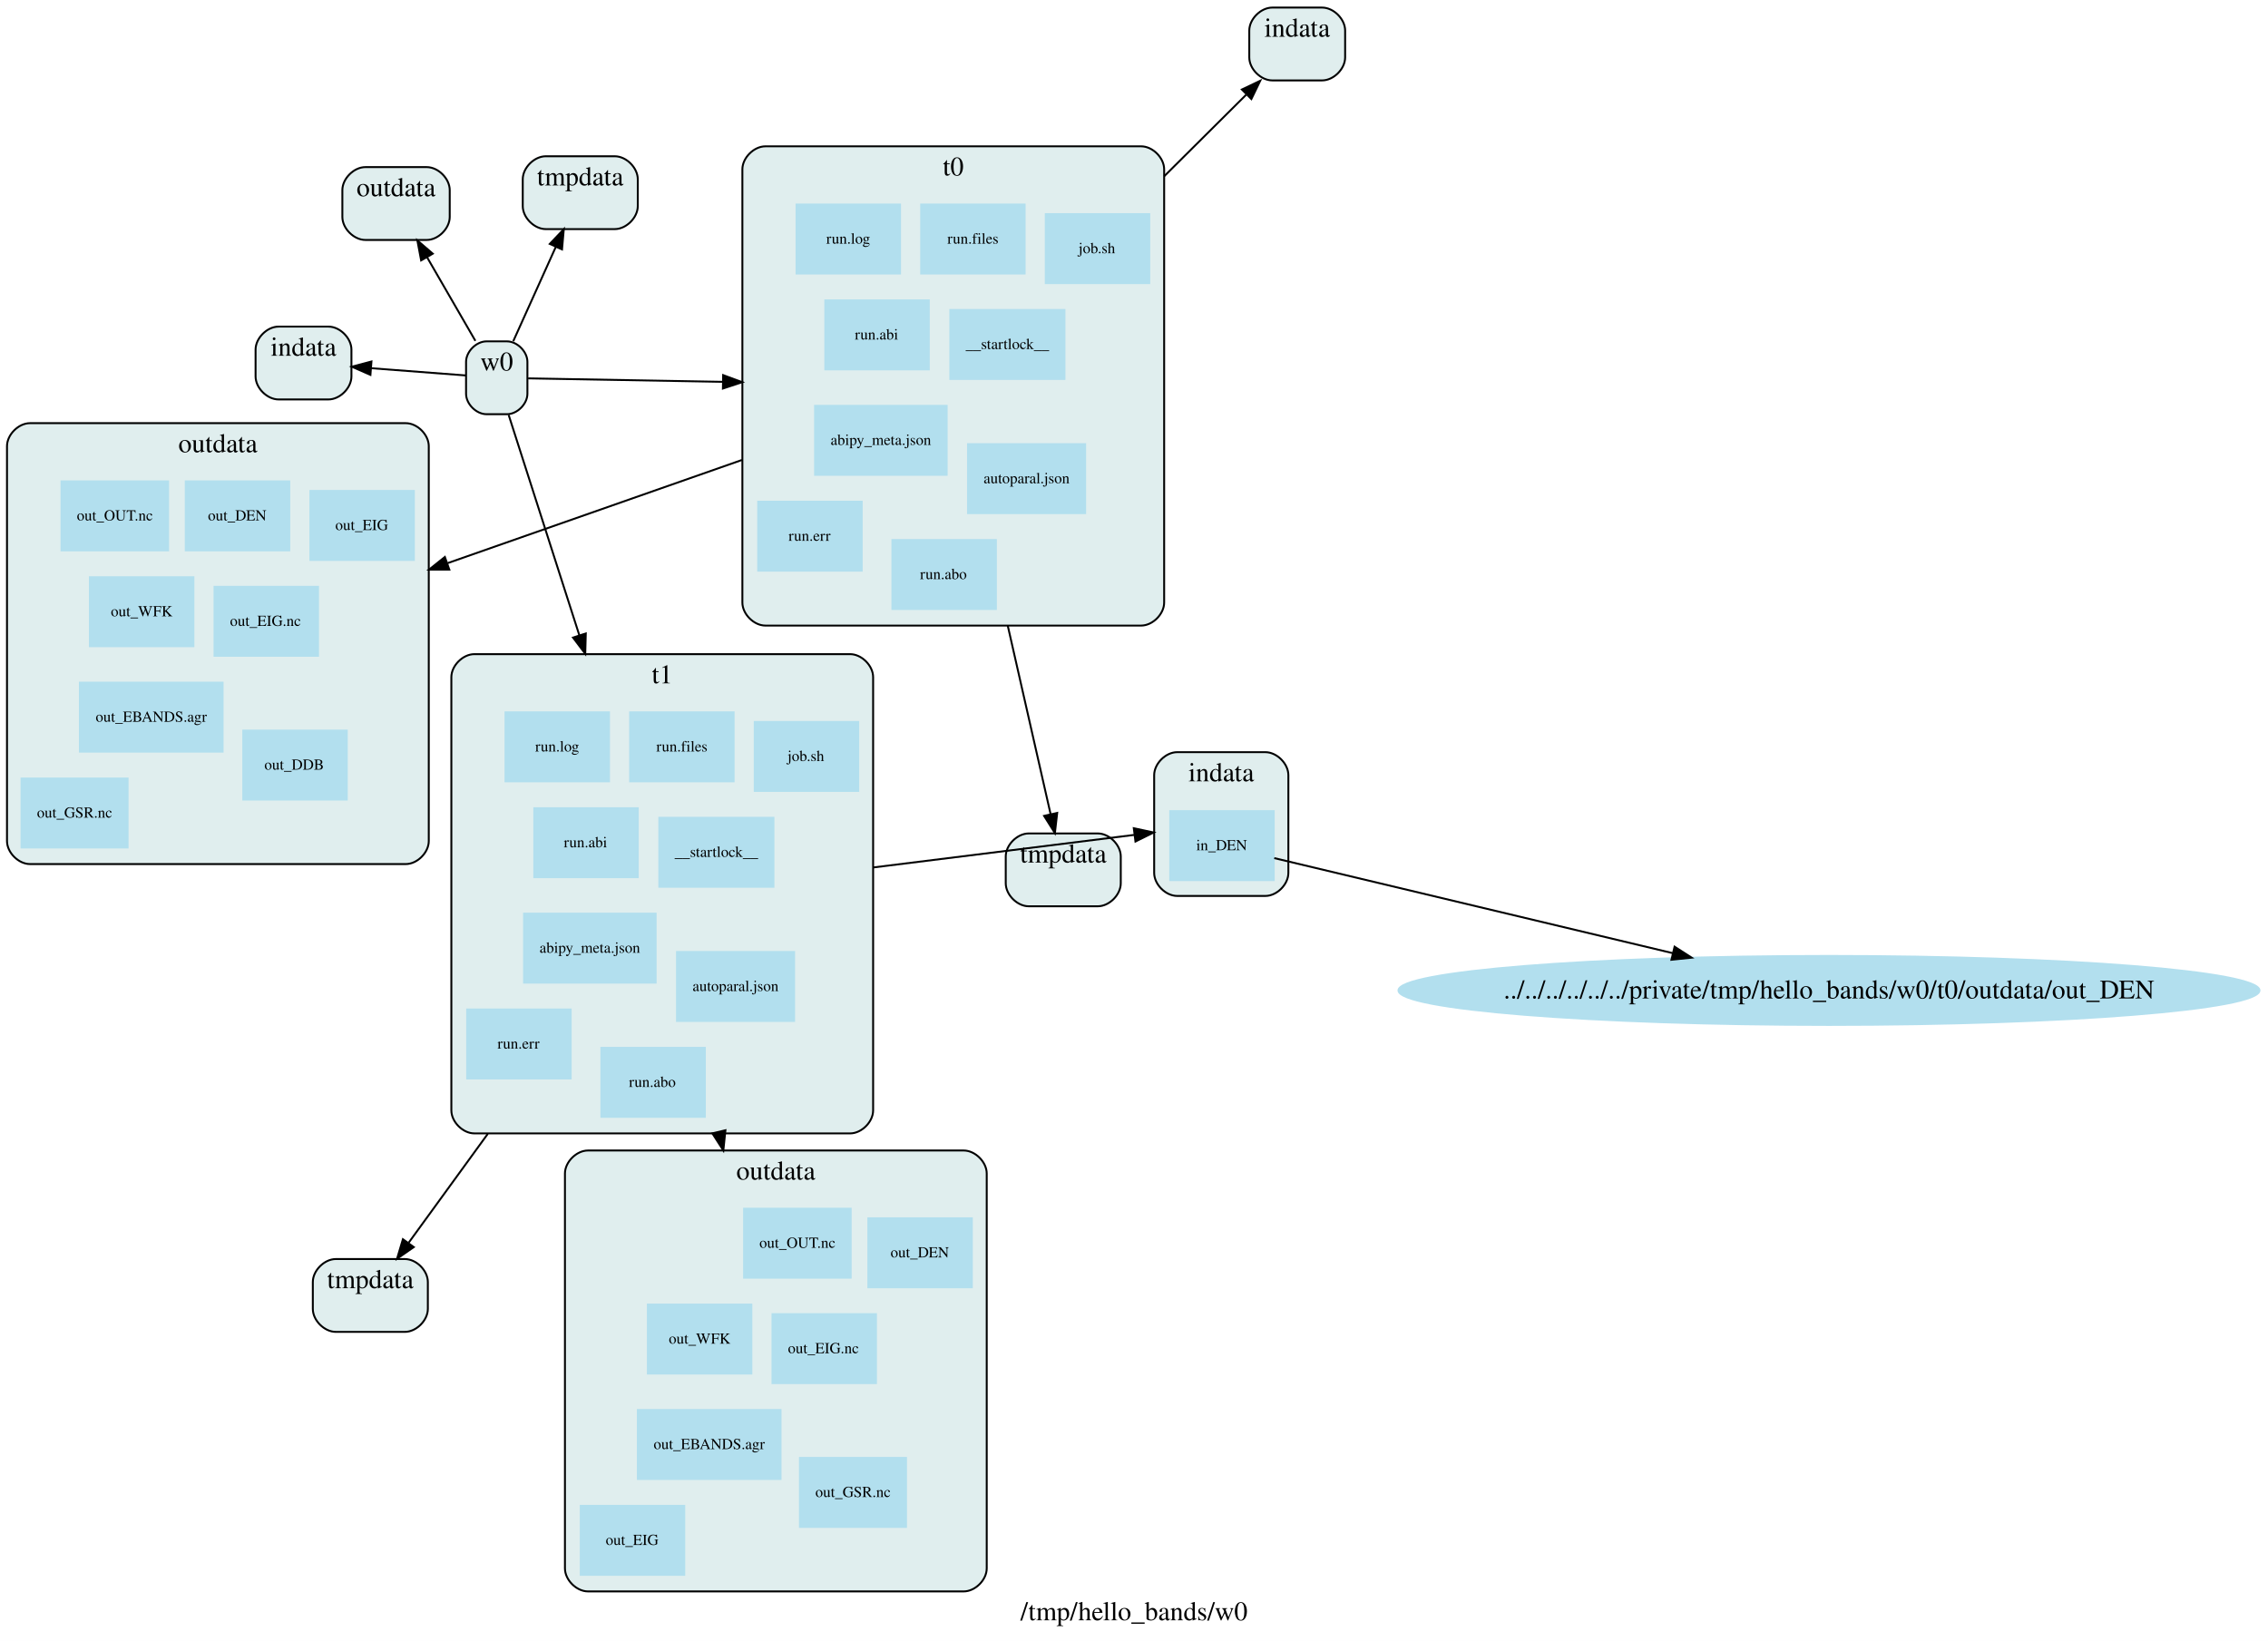
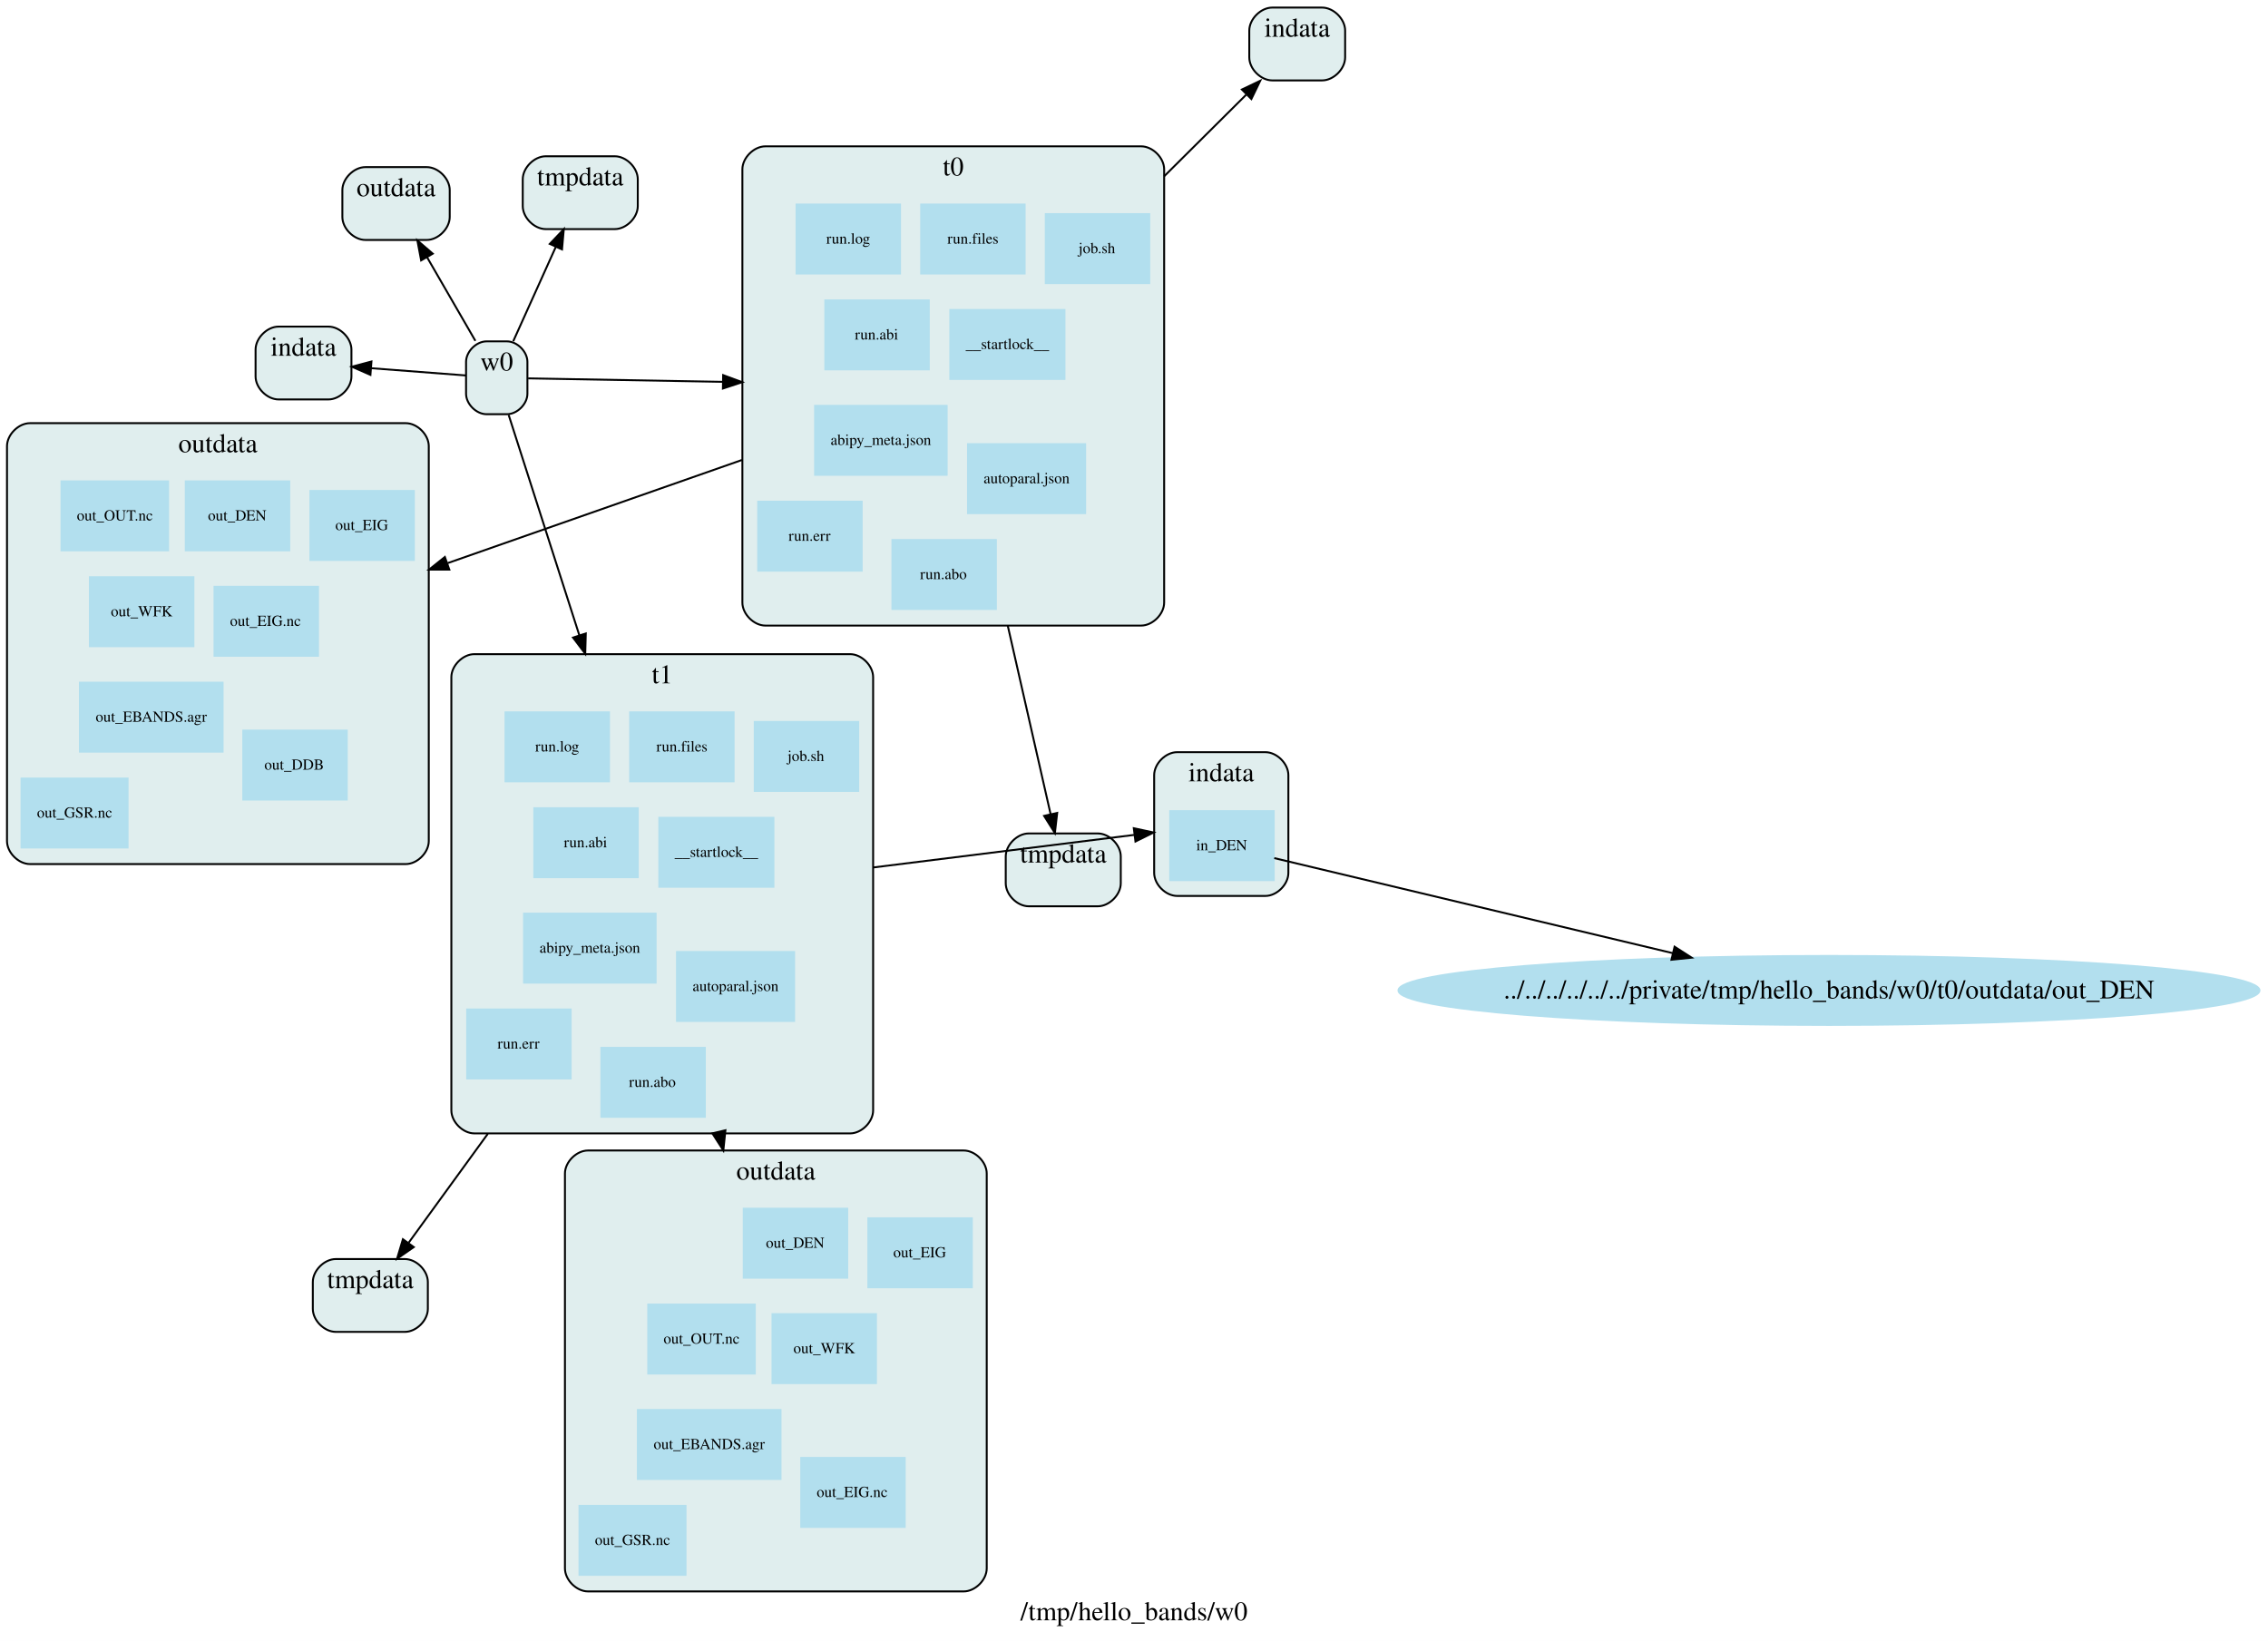
<svg xmlns="http://www.w3.org/2000/svg" width="1183pt" height="856pt" viewBox="0.00 0.00 1183.00 856.00">
  <g id="graph0" class="graph" transform="scale(1 1) rotate(0) translate(4 830)">
    <polygon fill="white" stroke="transparent" points="-4,26 -4,-830 1179,-830 1179,26 -4,26" />
    <text text-anchor="middle" x="587.5" y="15.2" font-family="Times,serif" font-size="14.00">/tmp/hello_bands/w0</text>
    <g id="clust1" class="cluster">
      <path fill="#e0eeee" stroke="black" d="M249.76,-613.93C249.76,-613.93 260.43,-613.93 260.43,-613.93 265.76,-613.93 271.1,-619.26 271.1,-624.59 271.1,-624.59 271.1,-641.26 271.1,-641.26 271.1,-646.59 265.76,-651.93 260.43,-651.93 260.43,-651.93 249.76,-651.93 249.76,-651.93 244.43,-651.93 239.1,-646.59 239.1,-641.26 239.1,-641.26 239.1,-624.59 239.1,-624.59 239.1,-619.26 244.43,-613.93 249.76,-613.93" />
      <text text-anchor="middle" x="255.1" y="-636.73" font-family="Times,serif" font-size="14.00">w0</text>
    </g>
    <g id="clust2" class="cluster">
      <path fill="#e0eeee" stroke="black" d="M280.67,-710.49C280.67,-710.49 316.67,-710.49 316.67,-710.49 322.67,-710.49 328.67,-716.49 328.67,-722.49 328.67,-722.49 328.67,-736.49 328.67,-736.49 328.67,-742.49 322.67,-748.49 316.67,-748.49 316.67,-748.49 280.67,-748.49 280.67,-748.49 274.67,-748.49 268.67,-742.49 268.67,-736.49 268.67,-736.49 268.67,-722.49 268.67,-722.49 268.67,-716.49 274.67,-710.49 280.67,-710.49" />
      <text text-anchor="middle" x="298.67" y="-733.29" font-family="Times,serif" font-size="14.00">tmpdata</text>
    </g>
    <g id="clust3" class="cluster">
      <path fill="#e0eeee" stroke="black" d="M141.31,-621.63C141.31,-621.63 167.31,-621.63 167.31,-621.63 173.31,-621.63 179.31,-627.63 179.31,-633.63 179.31,-633.63 179.31,-647.63 179.31,-647.63 179.31,-653.63 173.31,-659.63 167.31,-659.63 167.31,-659.63 141.31,-659.63 141.31,-659.63 135.31,-659.63 129.31,-653.63 129.31,-647.63 129.31,-647.63 129.31,-633.63 129.31,-633.63 129.31,-627.63 135.31,-621.63 141.31,-621.63" />
      <text text-anchor="middle" x="154.31" y="-644.43" font-family="Times,serif" font-size="14.00">indata</text>
    </g>
    <g id="clust4" class="cluster">
      <path fill="#e0eeee" stroke="black" d="M186.58,-704.83C186.58,-704.83 218.58,-704.83 218.58,-704.83 224.58,-704.83 230.58,-710.83 230.58,-716.83 230.58,-716.83 230.58,-730.83 230.58,-730.83 230.58,-736.83 224.58,-742.83 218.58,-742.83 218.58,-742.83 186.58,-742.83 186.58,-742.83 180.58,-742.83 174.58,-736.83 174.58,-730.83 174.58,-730.83 174.58,-716.83 174.58,-716.83 174.58,-710.83 180.58,-704.83 186.58,-704.83" />
      <text text-anchor="middle" x="202.58" y="-727.63" font-family="Times,serif" font-size="14.00">outdata</text>
    </g>
    <g id="clust5" class="cluster">
      <path fill="#e0eeee" stroke="black" d="M243.43,-238.77C243.43,-238.77 439.43,-238.77 439.43,-238.77 445.43,-238.77 451.43,-244.77 451.43,-250.77 451.43,-250.77 451.43,-476.77 451.43,-476.77 451.43,-482.77 445.43,-488.77 439.43,-488.77 439.43,-488.77 243.43,-488.77 243.43,-488.77 237.43,-488.77 231.43,-482.77 231.43,-476.77 231.43,-476.77 231.43,-250.77 231.43,-250.77 231.43,-244.77 237.43,-238.77 243.43,-238.77" />
      <text text-anchor="middle" x="341.43" y="-473.57" font-family="Times,serif" font-size="14.00">t1</text>
    </g>
    <g id="clust9" class="cluster">
      <path fill="#e0eeee" stroke="black" d="M395.23,-503.67C395.23,-503.67 591.23,-503.67 591.23,-503.67 597.23,-503.67 603.23,-509.67 603.23,-515.67 603.23,-515.67 603.23,-741.67 603.23,-741.67 603.23,-747.67 597.23,-753.67 591.23,-753.67 591.23,-753.67 395.23,-753.67 395.23,-753.67 389.23,-753.67 383.23,-747.67 383.23,-741.67 383.23,-741.67 383.23,-515.67 383.23,-515.67 383.23,-509.67 389.23,-503.67 395.23,-503.67" />
      <text text-anchor="middle" x="493.23" y="-738.47" font-family="Times,serif" font-size="14.00">t0</text>
    </g>
    <g id="clust6" class="cluster">
      <path fill="#e0eeee" stroke="black" d="M171.17,-135.23C171.17,-135.23 207.17,-135.23 207.17,-135.23 213.17,-135.23 219.17,-141.23 219.17,-147.23 219.17,-147.23 219.17,-161.23 219.17,-161.23 219.17,-167.23 213.17,-173.23 207.17,-173.23 207.17,-173.23 171.17,-173.23 171.17,-173.23 165.17,-173.23 159.17,-167.23 159.17,-161.23 159.17,-161.23 159.17,-147.23 159.17,-147.23 159.17,-141.23 165.17,-135.23 171.17,-135.23" />
      <text text-anchor="middle" x="189.17" y="-158.03" font-family="Times,serif" font-size="14.00">tmpdata</text>
    </g>
    <g id="clust7" class="cluster">
      <path fill="#e0eeee" stroke="black" d="M610.02,-362.64C610.02,-362.64 656.02,-362.64 656.02,-362.64 662.02,-362.64 668.02,-368.64 668.02,-374.64 668.02,-374.64 668.02,-425.64 668.02,-425.64 668.02,-431.64 662.02,-437.64 656.02,-437.64 656.02,-437.64 610.02,-437.64 610.02,-437.64 604.02,-437.64 598.02,-431.64 598.02,-425.64 598.02,-425.64 598.02,-374.64 598.02,-374.64 598.02,-368.64 604.02,-362.64 610.02,-362.64" />
      <text text-anchor="middle" x="633.02" y="-422.44" font-family="Times,serif" font-size="14.00">indata</text>
    </g>
    <g id="clust8" class="cluster">
      <path fill="#e0eeee" stroke="black" d="M302.68,0.15C302.68,0.15 498.68,0.15 498.68,0.15 504.68,0.15 510.68,-5.85 510.68,-11.85 510.68,-11.85 510.68,-217.85 510.68,-217.85 510.68,-223.85 504.68,-229.85 498.68,-229.85 498.68,-229.85 302.68,-229.85 302.68,-229.85 296.68,-229.85 290.68,-223.85 290.68,-217.85 290.68,-217.85 290.68,-11.85 290.68,-11.85 290.68,-5.85 296.68,0.15 302.68,0.15" />
      <text text-anchor="middle" x="400.68" y="-214.65" font-family="Times,serif" font-size="14.00">outdata</text>
    </g>
    <g id="clust10" class="cluster">
      <path fill="#e0eeee" stroke="black" d="M532.6,-357.24C532.6,-357.24 568.6,-357.24 568.6,-357.24 574.6,-357.24 580.6,-363.24 580.6,-369.24 580.6,-369.24 580.6,-383.24 580.6,-383.24 580.6,-389.24 574.6,-395.24 568.6,-395.24 568.6,-395.24 532.6,-395.24 532.6,-395.24 526.6,-395.24 520.6,-389.24 520.6,-383.24 520.6,-383.24 520.6,-369.24 520.6,-369.24 520.6,-363.24 526.6,-357.24 532.6,-357.24" />
      <text text-anchor="middle" x="550.6" y="-380.04" font-family="Times,serif" font-size="14.00">tmpdata</text>
    </g>
    <g id="clust11" class="cluster">
      <path fill="#e0eeee" stroke="black" d="M659.63,-788.05C659.63,-788.05 685.63,-788.05 685.63,-788.05 691.63,-788.05 697.63,-794.05 697.63,-800.05 697.63,-800.05 697.63,-814.05 697.63,-814.05 697.63,-820.05 691.63,-826.05 685.63,-826.05 685.63,-826.05 659.63,-826.05 659.63,-826.05 653.63,-826.05 647.63,-820.05 647.63,-814.05 647.63,-814.05 647.63,-800.05 647.63,-800.05 647.63,-794.05 653.63,-788.05 659.63,-788.05" />
      <text text-anchor="middle" x="672.63" y="-810.85" font-family="Times,serif" font-size="14.00">indata</text>
    </g>
    <g id="clust12" class="cluster">
      <path fill="#e0eeee" stroke="black" d="M11.65,-379.26C11.65,-379.26 207.65,-379.26 207.65,-379.26 213.65,-379.26 219.65,-385.26 219.65,-391.26 219.65,-391.26 219.65,-597.26 219.65,-597.26 219.65,-603.26 213.65,-609.26 207.65,-609.26 207.65,-609.26 11.65,-609.26 11.65,-609.26 5.65,-609.26 -0.35,-603.26 -0.35,-597.26 -0.35,-597.26 -0.35,-391.26 -0.35,-391.26 -0.35,-385.26 5.65,-379.26 11.65,-379.26" />
      <text text-anchor="middle" x="109.65" y="-594.06" font-family="Times,serif" font-size="14.00">outdata</text>
    </g>
    <g id="node7" class="node">
      <polygon fill="#b2dfee" stroke="#b2dfee" points="259.67,-422.41 259.67,-458.41 313.67,-458.41 313.67,-422.41 259.67,-422.41" />
      <text text-anchor="middle" x="286.61" y="-438.01" font-family="Times,serif" font-size="8.00">run.log</text>
    </g>
    <g id="node8" class="node">
      <polygon fill="#b2dfee" stroke="#b2dfee" points="269.34,-317.41 269.34,-353.41 337.99,-353.41 337.99,-317.41 269.34,-317.41" />
      <text text-anchor="middle" x="303.67" y="-333.01" font-family="Times,serif" font-size="8.00">abipy_meta.json</text>
    </g>
    <g id="node9" class="node">
      <polygon fill="#b2dfee" stroke="#b2dfee" points="309.67,-247.41 309.67,-283.41 363.67,-283.41 363.67,-247.41 309.67,-247.41" />
      <text text-anchor="middle" x="336.27" y="-263.01" font-family="Times,serif" font-size="8.00">run.abo</text>
    </g>
    <g id="node10" class="node">
      <polygon fill="#b2dfee" stroke="#b2dfee" points="274.67,-372.41 274.67,-408.41 328.67,-408.41 328.67,-372.41 274.67,-372.41" />
      <text text-anchor="middle" x="301.39" y="-388.01" font-family="Times,serif" font-size="8.00">run.abi</text>
    </g>
    <g id="node11" class="node">
      <polygon fill="#b2dfee" stroke="#b2dfee" points="339.89,-367.41 339.89,-403.41 399.44,-403.41 399.44,-367.41 339.89,-367.41" />
      <text text-anchor="middle" x="369.67" y="-383.01" font-family="Times,serif" font-size="8.00">__startlock__</text>
    </g>
    <g id="node12" class="node">
      <polygon fill="#b2dfee" stroke="#b2dfee" points="239.67,-267.41 239.67,-303.41 293.67,-303.41 293.67,-267.41 239.67,-267.41" />
      <text text-anchor="middle" x="266.44" y="-283.01" font-family="Times,serif" font-size="8.00">run.err</text>
    </g>
    <g id="node13" class="node">
      <polygon fill="#b2dfee" stroke="#b2dfee" points="389.67,-417.41 389.67,-453.41 443.67,-453.41 443.67,-417.41 389.67,-417.41" />
      <text text-anchor="middle" x="416.33" y="-433.01" font-family="Times,serif" font-size="8.00">job.sh</text>
    </g>
    <g id="node14" class="node">
      <polygon fill="#b2dfee" stroke="#b2dfee" points="349.12,-297.41 349.12,-333.41 410.22,-333.41 410.22,-297.41 349.12,-297.41" />
      <text text-anchor="middle" x="379.67" y="-313.01" font-family="Times,serif" font-size="8.00">autoparal.json</text>
    </g>
    <g id="node15" class="node">
      <polygon fill="#b2dfee" stroke="#b2dfee" points="324.67,-422.41 324.67,-458.41 378.67,-458.41 378.67,-422.41 324.67,-422.41" />
      <text text-anchor="middle" x="351.67" y="-438.01" font-family="Times,serif" font-size="8.00">run.files</text>
    </g>
    <g id="node19" class="node">
      <polygon fill="#b2dfee" stroke="#b2dfee" points="606.39,-370.88 606.39,-406.88 660.39,-406.88 660.39,-370.88 606.39,-370.88" />
      <text text-anchor="middle" x="633.22" y="-386.48" font-family="Times,serif" font-size="8.00">in_DEN</text>
    </g>
    <g id="node20" class="node">
      <ellipse fill="#b2dfee" stroke="#b2dfee" cx="950.01" cy="-313.35" rx="224.56" ry="18" />
      <text text-anchor="middle" x="950.01" y="-309.15" font-family="Times,serif" font-size="14.00">../../../../../../private/tmp/hello_bands/w0/t0/outdata/out_DEN</text>
    </g>
    <g id="edge9" class="edge">
      <path fill="none" stroke="black" d="M660.66,-382.37C706.34,-371.48 800.04,-349.13 868.48,-332.8" />
      <polygon fill="black" stroke="black" points="869.47,-336.16 878.38,-330.44 867.84,-329.35 869.47,-336.16" />
    </g>
    <g id="node21" class="node">
+       <polygon fill="#b2dfee" stroke="#b2dfee" points="413.92,-33.49 413.92,-69.49 467.92,-69.49 467.92,-33.49 413.92,-33.49" />
+       <text text-anchor="middle" x="440.47" y="-49.09" font-family="Times,serif" font-size="8.00">out_EIG.nc</text>
+     </g>
+     <g id="node22" class="node">
      <polygon fill="#b2dfee" stroke="#b2dfee" points="398.92,-108.49 398.92,-144.49 452.92,-144.49 452.92,-108.49 398.92,-108.49" />
-       <text text-anchor="middle" x="425.47" y="-124.09" font-family="Times,serif" font-size="8.00">out_EIG.nc</text>
-     </g>
-     <g id="node22" class="node">
-       <polygon fill="#b2dfee" stroke="#b2dfee" points="333.92,-113.49 333.92,-149.49 387.92,-149.49 387.92,-113.49 333.92,-113.49" />
-       <text text-anchor="middle" x="360.92" y="-129.09" font-family="Times,serif" font-size="8.00">out_WFK</text>
+       <text text-anchor="middle" x="425.92" y="-124.09" font-family="Times,serif" font-size="8.00">out_WFK</text>
    </g>
    <g id="node23" class="node">
      <polygon fill="#b2dfee" stroke="#b2dfee" points="328.7,-58.49 328.7,-94.49 403.14,-94.49 403.14,-58.49 328.7,-58.49" />
      <text text-anchor="middle" x="365.92" y="-74.09" font-family="Times,serif" font-size="8.00">out_EBANDS.agr</text>
    </g>
    <g id="node24" class="node">
-       <polygon fill="#b2dfee" stroke="#b2dfee" points="413.25,-33.49 413.25,-69.49 468.59,-69.49 468.59,-33.49 413.25,-33.49" />
-       <text text-anchor="middle" x="440.92" y="-49.09" font-family="Times,serif" font-size="8.00">out_GSR.nc</text>
+       <polygon fill="#b2dfee" stroke="#b2dfee" points="298.25,-8.49 298.25,-44.49 353.59,-44.49 353.59,-8.49 298.25,-8.49" />
+       <text text-anchor="middle" x="325.92" y="-24.09" font-family="Times,serif" font-size="8.00">out_GSR.nc</text>
    </g>
    <g id="node25" class="node">
-       <polygon fill="#b2dfee" stroke="#b2dfee" points="298.92,-8.49 298.92,-44.49 352.92,-44.49 352.92,-8.49 298.92,-8.49" />
-       <text text-anchor="middle" x="325.69" y="-24.09" font-family="Times,serif" font-size="8.00">out_EIG</text>
+       <polygon fill="#b2dfee" stroke="#b2dfee" points="448.92,-158.49 448.92,-194.49 502.92,-194.49 502.92,-158.49 448.92,-158.49" />
+       <text text-anchor="middle" x="475.69" y="-174.09" font-family="Times,serif" font-size="8.00">out_EIG</text>
    </g>
    <g id="node26" class="node">
-       <polygon fill="#b2dfee" stroke="#b2dfee" points="448.92,-158.49 448.92,-194.49 502.92,-194.49 502.92,-158.49 448.92,-158.49" />
-       <text text-anchor="middle" x="475.75" y="-174.09" font-family="Times,serif" font-size="8.00">out_DEN</text>
+       <polygon fill="#b2dfee" stroke="#b2dfee" points="383.92,-163.49 383.92,-199.49 437.92,-199.49 437.92,-163.49 383.92,-163.49" />
+       <text text-anchor="middle" x="410.75" y="-179.09" font-family="Times,serif" font-size="8.00">out_DEN</text>
    </g>
    <g id="node27" class="node">
-       <polygon fill="#b2dfee" stroke="#b2dfee" points="384.11,-163.49 384.11,-199.49 439.73,-199.49 439.73,-163.49 384.11,-163.49" />
-       <text text-anchor="middle" x="411.92" y="-179.09" font-family="Times,serif" font-size="8.00">out_OUT.nc</text>
+       <polygon fill="#b2dfee" stroke="#b2dfee" points="334.11,-113.49 334.11,-149.49 389.73,-149.49 389.73,-113.49 334.11,-113.49" />
+       <text text-anchor="middle" x="361.92" y="-129.09" font-family="Times,serif" font-size="8.00">out_OUT.nc</text>
    </g>
    <g id="node28" class="node">
      <polygon fill="#b2dfee" stroke="#b2dfee" points="411.47,-687.31 411.47,-723.31 465.47,-723.31 465.47,-687.31 411.47,-687.31" />
      <text text-anchor="middle" x="438.41" y="-702.91" font-family="Times,serif" font-size="8.00">run.log</text>
    </g>
    <g id="node29" class="node">
      <polygon fill="#b2dfee" stroke="#b2dfee" points="421.14,-582.31 421.14,-618.31 489.79,-618.31 489.79,-582.31 421.14,-582.31" />
      <text text-anchor="middle" x="455.47" y="-597.91" font-family="Times,serif" font-size="8.00">abipy_meta.json</text>
    </g>
    <g id="node30" class="node">
      <polygon fill="#b2dfee" stroke="#b2dfee" points="461.47,-512.31 461.47,-548.31 515.47,-548.31 515.47,-512.31 461.47,-512.31" />
      <text text-anchor="middle" x="488.07" y="-527.91" font-family="Times,serif" font-size="8.00">run.abo</text>
    </g>
    <g id="node31" class="node">
      <polygon fill="#b2dfee" stroke="#b2dfee" points="426.47,-637.31 426.47,-673.31 480.47,-673.31 480.47,-637.31 426.47,-637.31" />
      <text text-anchor="middle" x="453.19" y="-652.91" font-family="Times,serif" font-size="8.00">run.abi</text>
    </g>
    <g id="node32" class="node">
      <polygon fill="#b2dfee" stroke="#b2dfee" points="491.69,-632.31 491.69,-668.31 551.24,-668.31 551.24,-632.31 491.69,-632.31" />
      <text text-anchor="middle" x="521.47" y="-647.91" font-family="Times,serif" font-size="8.00">__startlock__</text>
    </g>
    <g id="node33" class="node">
      <polygon fill="#b2dfee" stroke="#b2dfee" points="391.47,-532.31 391.47,-568.31 445.47,-568.31 445.47,-532.31 391.47,-532.31" />
      <text text-anchor="middle" x="418.24" y="-547.91" font-family="Times,serif" font-size="8.00">run.err</text>
    </g>
    <g id="node34" class="node">
      <polygon fill="#b2dfee" stroke="#b2dfee" points="541.47,-682.31 541.47,-718.31 595.47,-718.31 595.47,-682.31 541.47,-682.31" />
      <text text-anchor="middle" x="568.13" y="-697.91" font-family="Times,serif" font-size="8.00">job.sh</text>
    </g>
    <g id="node35" class="node">
      <polygon fill="#b2dfee" stroke="#b2dfee" points="500.92,-562.31 500.92,-598.31 562.02,-598.31 562.02,-562.31 500.92,-562.31" />
      <text text-anchor="middle" x="531.47" y="-577.91" font-family="Times,serif" font-size="8.00">autoparal.json</text>
    </g>
    <g id="node36" class="node">
      <polygon fill="#b2dfee" stroke="#b2dfee" points="476.47,-687.31 476.47,-723.31 530.47,-723.31 530.47,-687.31 476.47,-687.31" />
      <text text-anchor="middle" x="503.47" y="-702.91" font-family="Times,serif" font-size="8.00">run.files</text>
    </g>
    <g id="node40" class="node">
      <polygon fill="#b2dfee" stroke="#b2dfee" points="107.89,-487.9 107.89,-523.9 161.89,-523.9 161.89,-487.9 107.89,-487.9" />
      <text text-anchor="middle" x="134.44" y="-503.5" font-family="Times,serif" font-size="8.00">out_EIG.nc</text>
    </g>
    <g id="node41" class="node">
      <polygon fill="#b2dfee" stroke="#b2dfee" points="42.89,-492.9 42.89,-528.9 96.89,-528.9 96.89,-492.9 42.89,-492.9" />
      <text text-anchor="middle" x="69.89" y="-508.5" font-family="Times,serif" font-size="8.00">out_WFK</text>
    </g>
    <g id="node42" class="node">
      <polygon fill="#b2dfee" stroke="#b2dfee" points="37.67,-437.9 37.67,-473.9 112.11,-473.9 112.11,-437.9 37.67,-437.9" />
      <text text-anchor="middle" x="74.89" y="-453.5" font-family="Times,serif" font-size="8.00">out_EBANDS.agr</text>
    </g>
    <g id="node43" class="node">
      <polygon fill="#b2dfee" stroke="#b2dfee" points="122.89,-412.9 122.89,-448.9 176.89,-448.9 176.89,-412.9 122.89,-412.9" />
      <text text-anchor="middle" x="149.44" y="-428.5" font-family="Times,serif" font-size="8.00">out_DDB</text>
    </g>
    <g id="node44" class="node">
      <polygon fill="#b2dfee" stroke="#b2dfee" points="7.22,-387.9 7.22,-423.9 62.56,-423.9 62.56,-387.9 7.22,-387.9" />
      <text text-anchor="middle" x="34.89" y="-403.5" font-family="Times,serif" font-size="8.00">out_GSR.nc</text>
    </g>
    <g id="node45" class="node">
      <polygon fill="#b2dfee" stroke="#b2dfee" points="157.89,-537.9 157.89,-573.9 211.89,-573.9 211.89,-537.9 157.89,-537.9" />
      <text text-anchor="middle" x="184.66" y="-553.5" font-family="Times,serif" font-size="8.00">out_EIG</text>
    </g>
    <g id="node46" class="node">
      <polygon fill="#b2dfee" stroke="#b2dfee" points="92.89,-542.9 92.89,-578.9 146.89,-578.9 146.89,-542.9 92.89,-542.9" />
      <text text-anchor="middle" x="119.72" y="-558.5" font-family="Times,serif" font-size="8.00">out_DEN</text>
    </g>
    <g id="node47" class="node">
      <polygon fill="#b2dfee" stroke="#b2dfee" points="28.07,-542.9 28.07,-578.9 83.7,-578.9 83.7,-542.9 28.07,-542.9" />
      <text text-anchor="middle" x="55.89" y="-558.5" font-family="Times,serif" font-size="8.00">out_OUT.nc</text>
    </g>
    <g id="edge13" class="edge">
      <path fill="none" stroke="black" d="M263.71,-652C270.03,-666.02 278.73,-685.3 285.87,-701.12" />
      <polygon fill="black" stroke="black" points="282.77,-702.77 290.08,-710.45 289.15,-699.89 282.77,-702.77" />
    </g>
    <g id="edge14" class="edge">
      <path fill="none" stroke="black" d="M238.9,-634.16C225.63,-635.18 206.37,-636.65 189.57,-637.93" />
      <polygon fill="black" stroke="black" points="189.22,-634.45 179.51,-638.7 189.75,-641.43 189.22,-634.45" />
    </g>
    <g id="edge15" class="edge">
      <path fill="none" stroke="black" d="M243.96,-652.2C236.65,-664.86 226.97,-681.62 218.8,-695.74" />
      <polygon fill="black" stroke="black" points="215.67,-694.17 213.7,-704.58 221.73,-697.67 215.67,-694.17" />
    </g>
    <g id="edge16" class="edge">
      <path fill="none" stroke="black" d="M261.31,-613.57C269.25,-588.81 283.71,-543.72 298.19,-498.59" />
      <polygon fill="black" stroke="black" points="301.55,-499.56 301.27,-488.96 294.89,-497.42 301.55,-499.56" />
    </g>
    <g id="edge17" class="edge">
      <path fill="none" stroke="black" d="M271.47,-632.63C293.02,-632.25 332.89,-631.54 372.95,-630.82" />
      <polygon fill="black" stroke="black" points="373.19,-634.32 383.13,-630.64 373.07,-627.32 373.19,-634.32" />
    </g>
    <g id="edge18" class="edge">
      <path fill="none" stroke="black" d="M250.44,-238.55C234.94,-217.22 220.29,-197.06 209.21,-181.81" />
      <polygon fill="black" stroke="black" points="211.83,-179.46 203.12,-173.42 206.16,-183.57 211.83,-179.46" />
    </g>
    <g id="edge19" class="edge">
      <path fill="none" stroke="black" d="M451.67,-377.52C498.78,-383.39 551.18,-389.93 587.48,-394.46" />
      <polygon fill="black" stroke="black" points="587.39,-397.97 597.75,-395.74 588.26,-391.03 587.39,-397.97" />
    </g>
    <g id="edge20" class="edge">
      <path fill="none" stroke="black" d="M371.23,-238.58C371.25,-238.49 371.27,-238.4 371.29,-238.31" />
      <polygon fill="black" stroke="black" points="374.39,-240.41 373.3,-229.87 367.58,-238.79 374.39,-240.41" />
    </g>
    <g id="edge21" class="edge">
      <path fill="none" stroke="black" d="M521.66,-503.57C530.01,-466.85 538.38,-430.01 543.96,-405.47" />
      <polygon fill="black" stroke="black" points="547.44,-405.95 546.24,-395.42 540.61,-404.4 547.44,-405.95" />
    </g>
    <g id="edge22" class="edge">
      <path fill="none" stroke="black" d="M603.27,-738.09C619.09,-753.82 634.03,-768.67 645.96,-780.53" />
      <polygon fill="black" stroke="black" points="643.78,-783.31 653.34,-787.87 648.72,-778.34 643.78,-783.31" />
    </g>
    <g id="edge23" class="edge">
      <path fill="none" stroke="black" d="M383.05,-590.07C335.01,-573.23 278.57,-553.45 229.49,-536.25" />
      <polygon fill="black" stroke="black" points="230.37,-532.85 219.77,-532.85 228.05,-539.46 230.37,-532.85" />
    </g>
  </g>
</svg>
